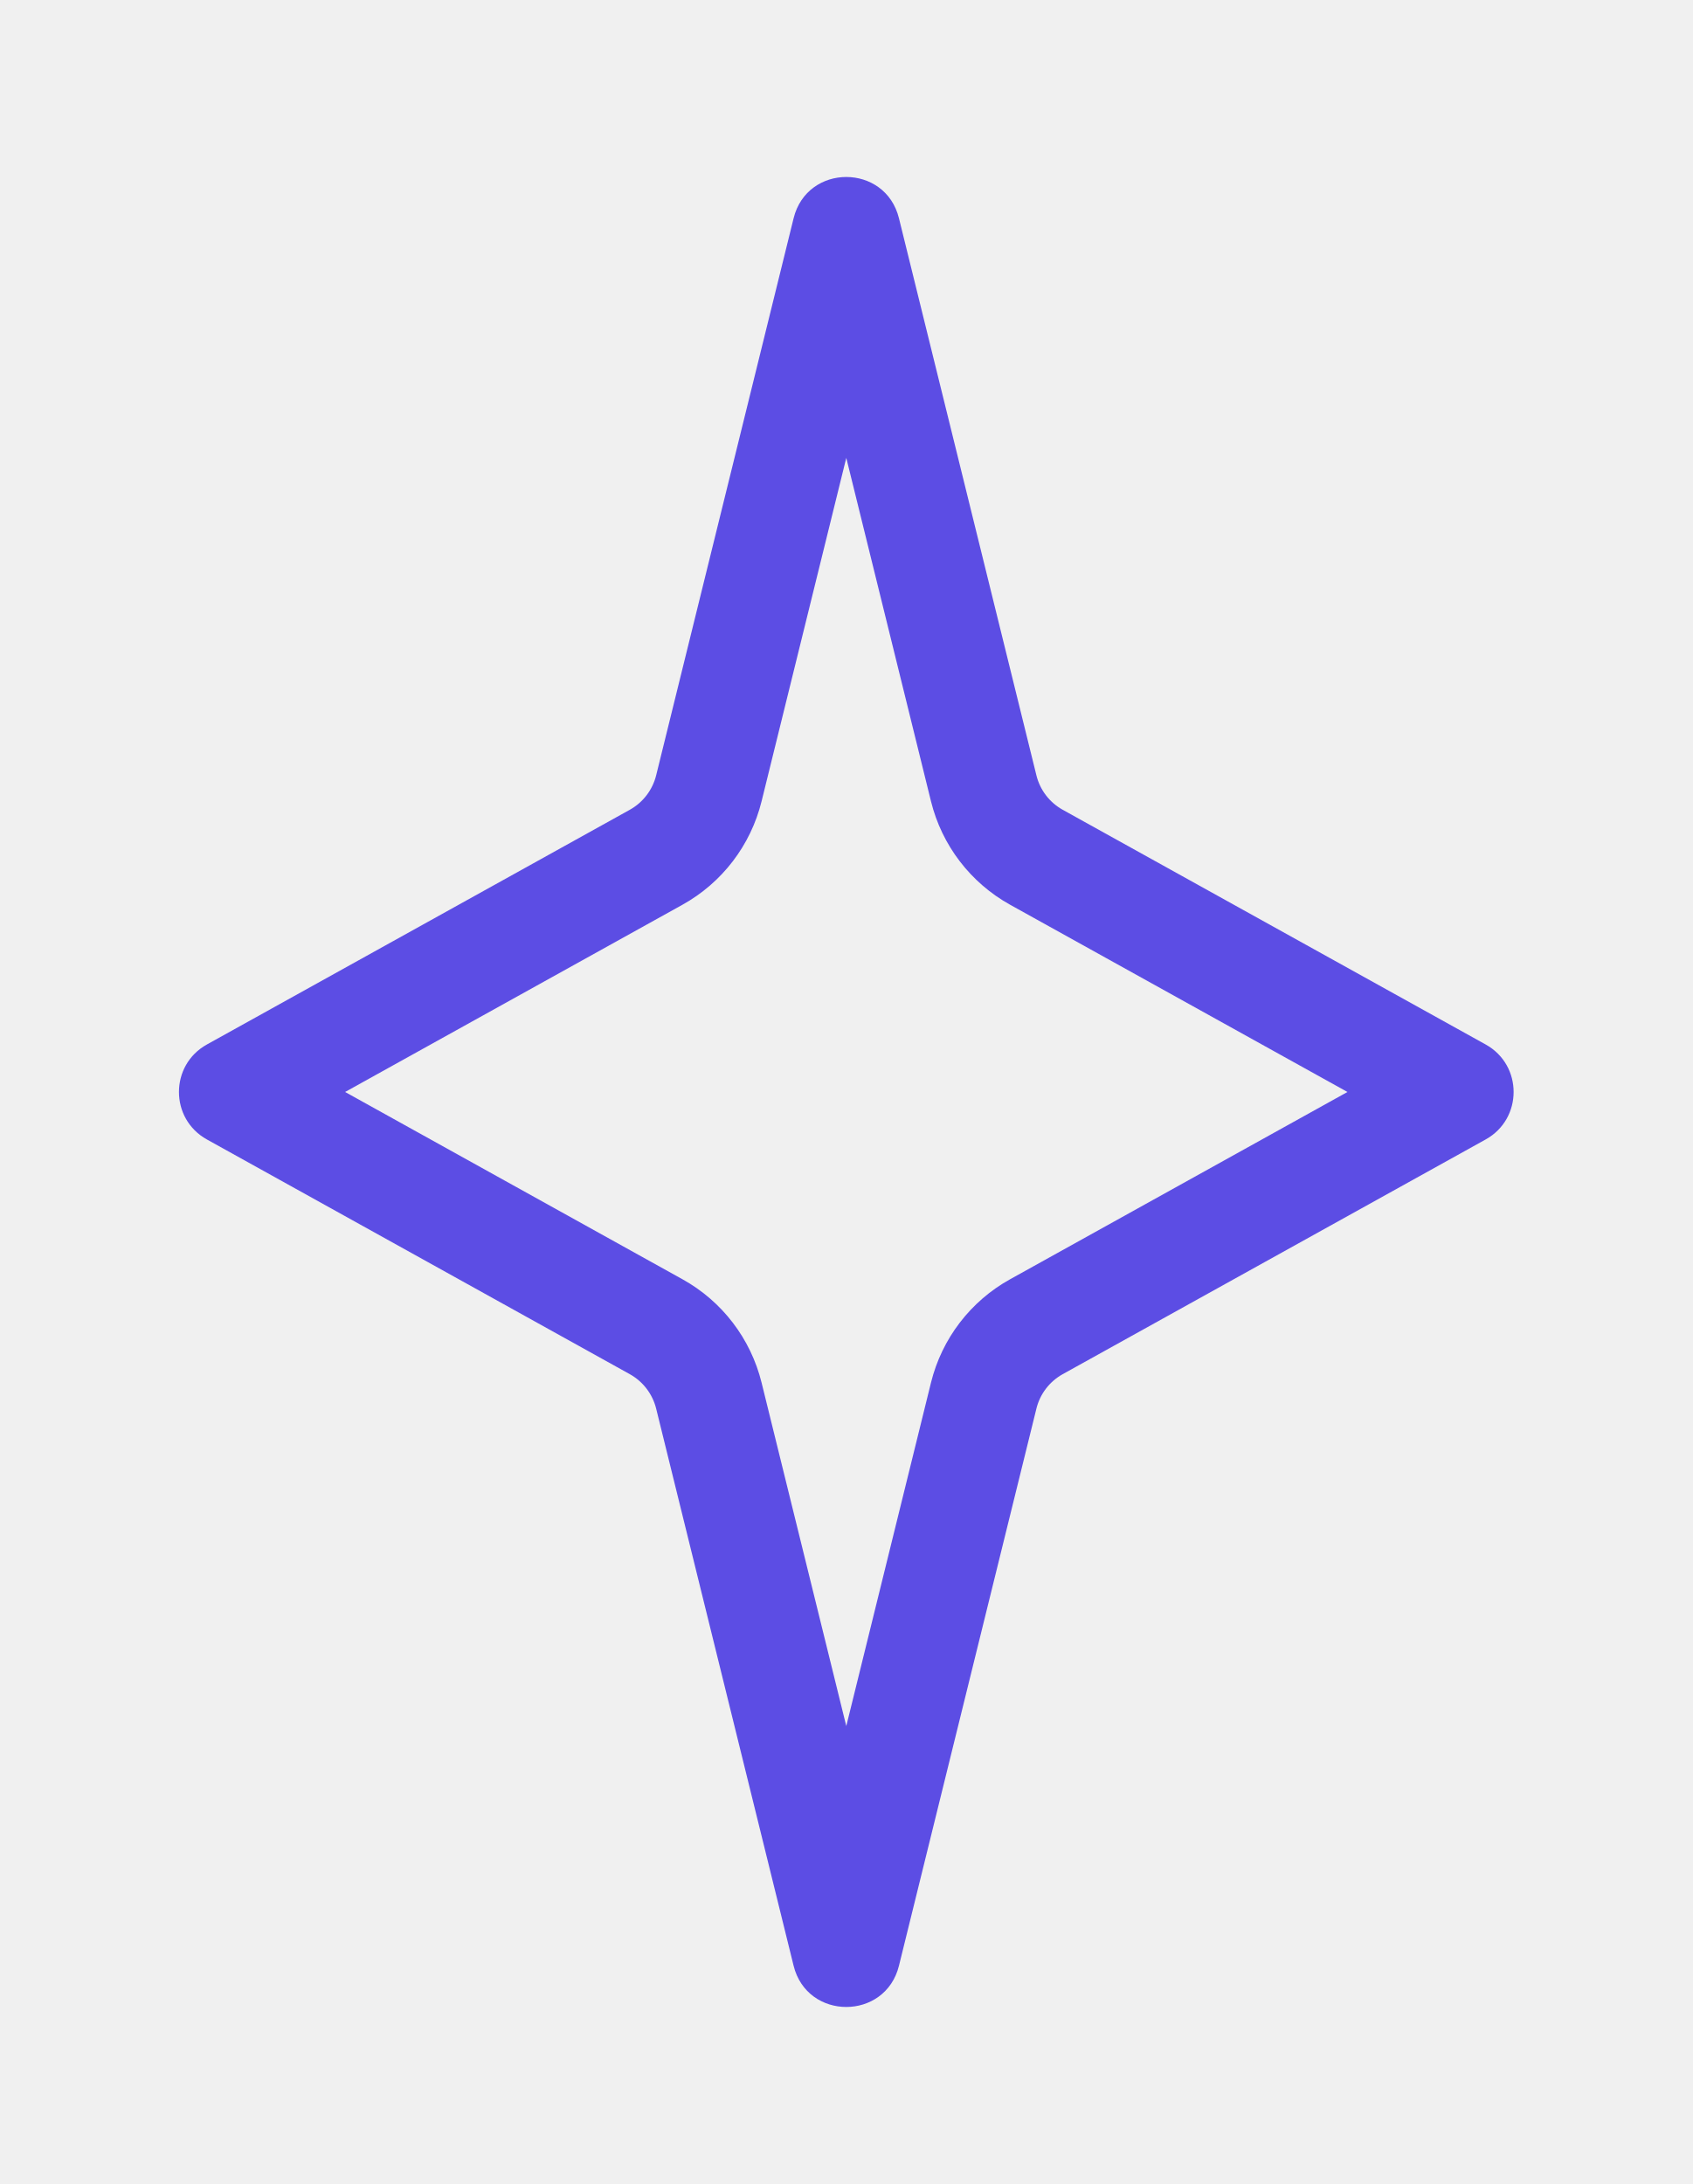
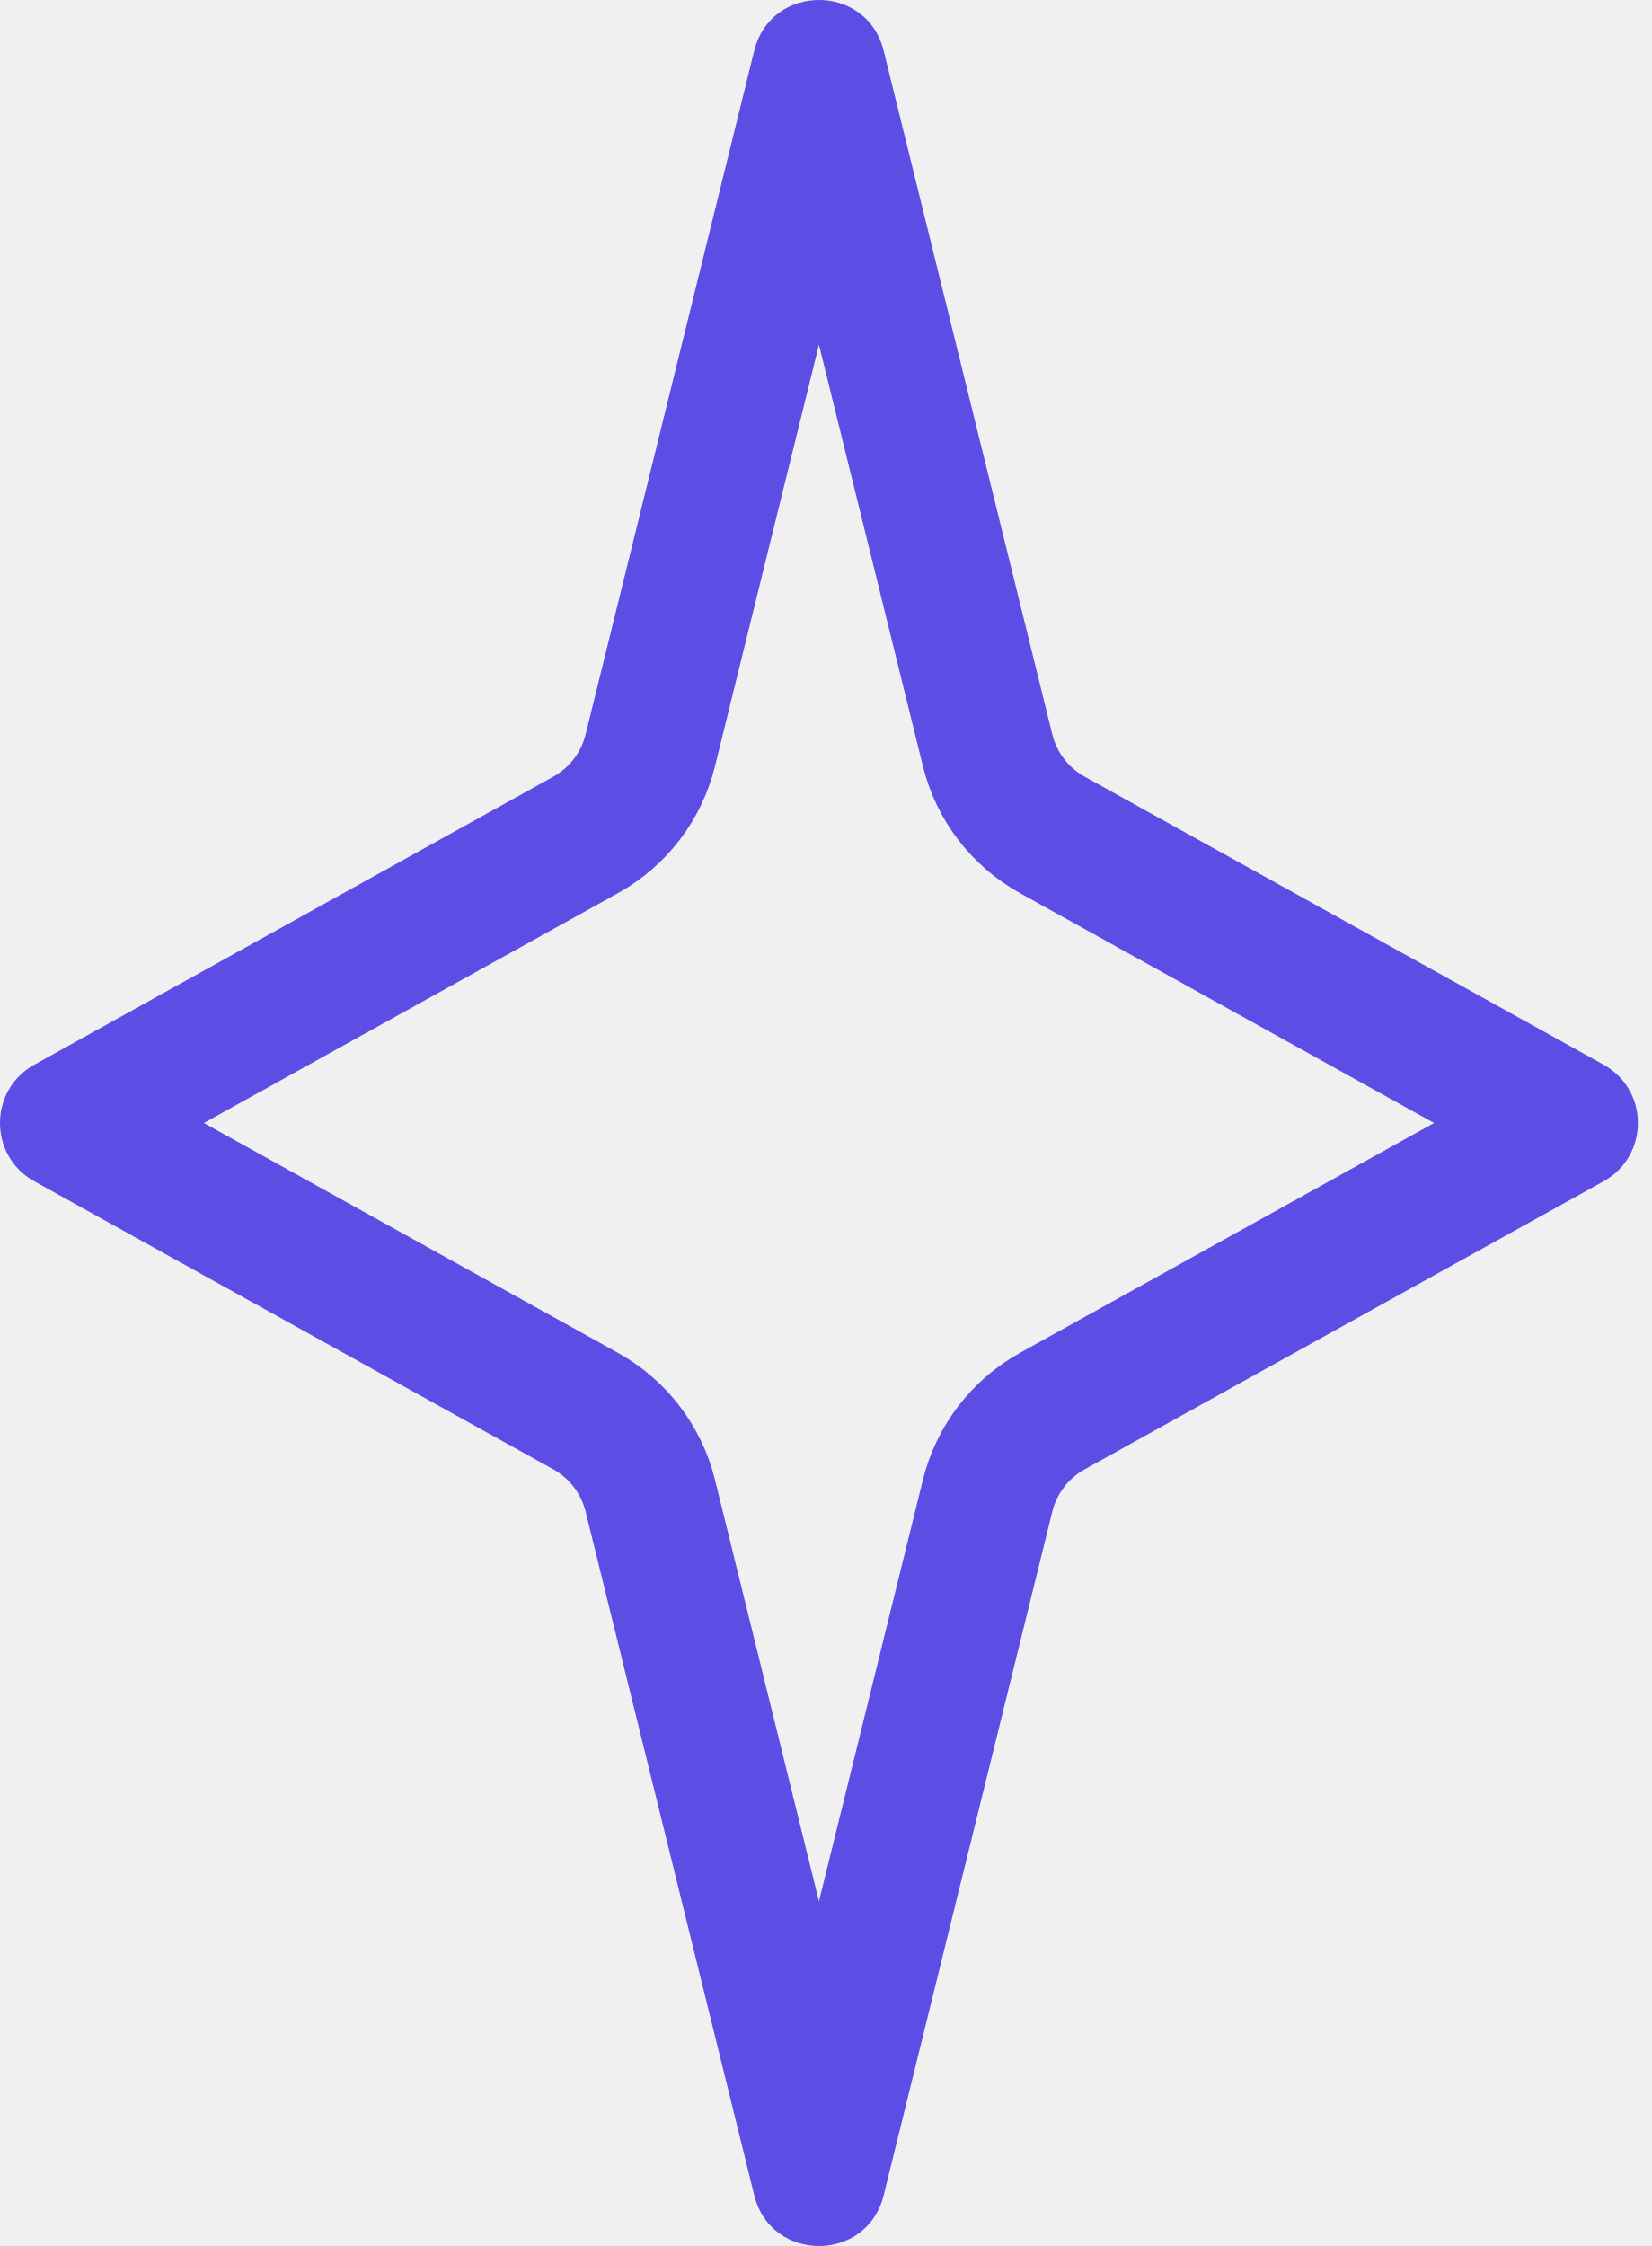
- <svg xmlns="http://www.w3.org/2000/svg" viewBox="-1.954 -0.085 30.617 40.234" width="31" height="40" fill="none">
-   <defs>
-     <clipPath id="c4">
-       <path d="M12.384 3.936C12.634 2.922 14.075 2.922 14.325 3.936L16.857 14.198C16.923 14.468 17.099 14.698 17.342 14.833L25.134 19.157C25.820 19.538 25.820 20.525 25.134 20.906L17.342 25.230C17.099 25.365 16.923 25.595 16.857 25.865L14.325 36.128C14.075 37.141 12.634 37.141 12.384 36.128L9.852 25.865C9.785 25.595 9.609 25.365 9.366 25.230L1.575 20.906C0.889 20.525 0.889 19.538 1.575 19.157L9.366 14.833C9.609 14.698 9.785 14.468 9.852 14.198L12.384 3.936Z" />
-     </clipPath>
-   </defs>
-   <g>
-     <g clip-path="url(#c4)">
-       <path d="M9.852 14.198L11.794 14.677L9.852 14.198ZM1.575 20.906L0.605 22.655L1.575 20.906ZM1.575 19.157L0.605 17.409L1.575 19.157ZM9.852 25.865L11.794 25.386L9.852 25.865ZM9.366 25.230L10.337 23.482L9.366 25.230ZM14.325 36.128L12.384 35.648L14.325 36.128ZM16.857 25.865L18.799 26.344L16.857 25.865ZM16.857 14.198L18.799 13.719L16.857 14.198ZM14.325 3.936L12.384 4.415L14.325 3.936ZM12.384 3.936L10.442 3.457L12.384 3.936ZM14.325 3.936L12.384 4.415L14.915 14.677L16.857 14.198L18.799 13.719L16.267 3.457L14.325 3.936ZM17.342 14.833L16.372 16.582L24.163 20.906L25.134 19.157L26.104 17.409L18.313 13.084L17.342 14.833ZM25.134 20.906L24.163 19.157L16.372 23.482L17.342 25.230L18.313 26.979L26.104 22.655L25.134 20.906ZM16.857 25.865L14.915 25.386L12.384 35.648L14.325 36.128L16.267 36.607L18.799 26.344L16.857 25.865ZM12.384 36.128L14.325 35.648L11.794 25.386L9.852 25.865L7.910 26.344L10.442 36.607L12.384 36.128ZM9.366 25.230L10.337 23.482L2.546 19.157L1.575 20.906L0.605 22.655L8.396 26.979L9.366 25.230ZM1.575 19.157L2.546 20.906L10.337 16.582L9.366 14.833L8.396 13.084L0.605 17.409L1.575 19.157ZM9.852 14.198L11.794 14.677L14.325 4.415L12.384 3.936L10.442 3.457L7.910 13.719L9.852 14.198ZM9.366 14.833L10.337 16.582C11.066 16.177 11.594 15.487 11.794 14.677L9.852 14.198L7.910 13.719C7.977 13.449 8.153 13.219 8.396 13.084L9.366 14.833ZM1.575 20.906L2.546 19.157C3.232 19.538 3.232 20.525 2.546 20.906L1.575 19.157L0.605 17.409C-1.454 18.551 -1.454 21.512 0.605 22.655L1.575 20.906ZM9.852 25.865L11.794 25.386C11.594 24.576 11.066 23.886 10.337 23.482L9.366 25.230L8.396 26.979C8.153 26.844 7.977 26.614 7.910 26.344L9.852 25.865ZM14.325 36.128L12.384 35.648C12.634 34.635 14.075 34.634 14.325 35.648L12.384 36.128L10.442 36.607C11.192 39.648 15.517 39.648 16.267 36.607L14.325 36.128ZM17.342 25.230L16.372 23.482C15.643 23.886 15.115 24.576 14.915 25.386L16.857 25.865L18.799 26.344C18.732 26.614 18.556 26.844 18.313 26.979L17.342 25.230ZM25.134 19.157L24.163 20.906C23.477 20.525 23.477 19.538 24.163 19.157L25.134 20.906L26.104 22.655C28.163 21.512 28.163 18.551 26.104 17.409L25.134 19.157ZM16.857 14.198L14.915 14.677C15.115 15.487 15.643 16.177 16.372 16.582L17.342 14.833L18.313 13.084C18.556 13.219 18.732 13.449 18.799 13.719L16.857 14.198ZM14.325 3.936L16.267 3.457C15.517 0.415 11.192 0.415 10.442 3.457L12.384 3.936L14.325 4.415C14.075 5.429 12.634 5.429 12.384 4.415L14.325 3.936Z" fill="rgb(92,77,228)" />
-     </g>
-   </g>
+ <svg xmlns="http://www.w3.org/2000/svg" width="25" height="34" viewBox="0 0 25 34" fill="none">
+   <mask id="stroke0_264_462" fill="white">
+     <path d="M11.419 0.767C11.672 -0.256 13.126 -0.256 13.378 0.767L15.931 11.117C15.998 11.389 16.176 11.621 16.421 11.757L24.278 16.118C24.97 16.502 24.97 17.498 24.278 17.882L16.421 22.243C16.176 22.379 15.998 22.611 15.931 22.883L13.378 33.233C13.126 34.256 11.672 34.256 11.419 33.233L8.866 22.883C8.799 22.611 8.622 22.379 8.377 22.243L0.519 17.882C-0.173 17.498 -0.173 16.502 0.519 16.118L8.377 11.757C8.622 11.621 8.799 11.389 8.866 11.117L11.419 0.767Z" />
+   </mask>
+   <path d="M8.377 11.757L0.519 16.118C-0.173 16.502 -0.173 17.498 0.519 17.882L8.377 22.243C8.622 22.379 8.799 22.611 8.866 22.883L11.419 33.233C11.672 34.256 13.126 34.256 13.378 33.233L15.931 22.883C15.998 22.611 16.176 22.379 16.421 22.243L24.278 17.882C24.97 17.498 24.97 16.502 24.278 16.118L16.421 11.757C16.176 11.621 15.998 11.389 15.931 11.117L13.378 0.767C13.126 -0.256 11.672 -0.256 11.419 0.767L8.866 11.117C8.799 11.389 8.622 11.621 8.377 11.757Z" stroke-width="4.034" stroke="#5C4DE4" mask="url(#stroke0_264_462)" />
</svg>
